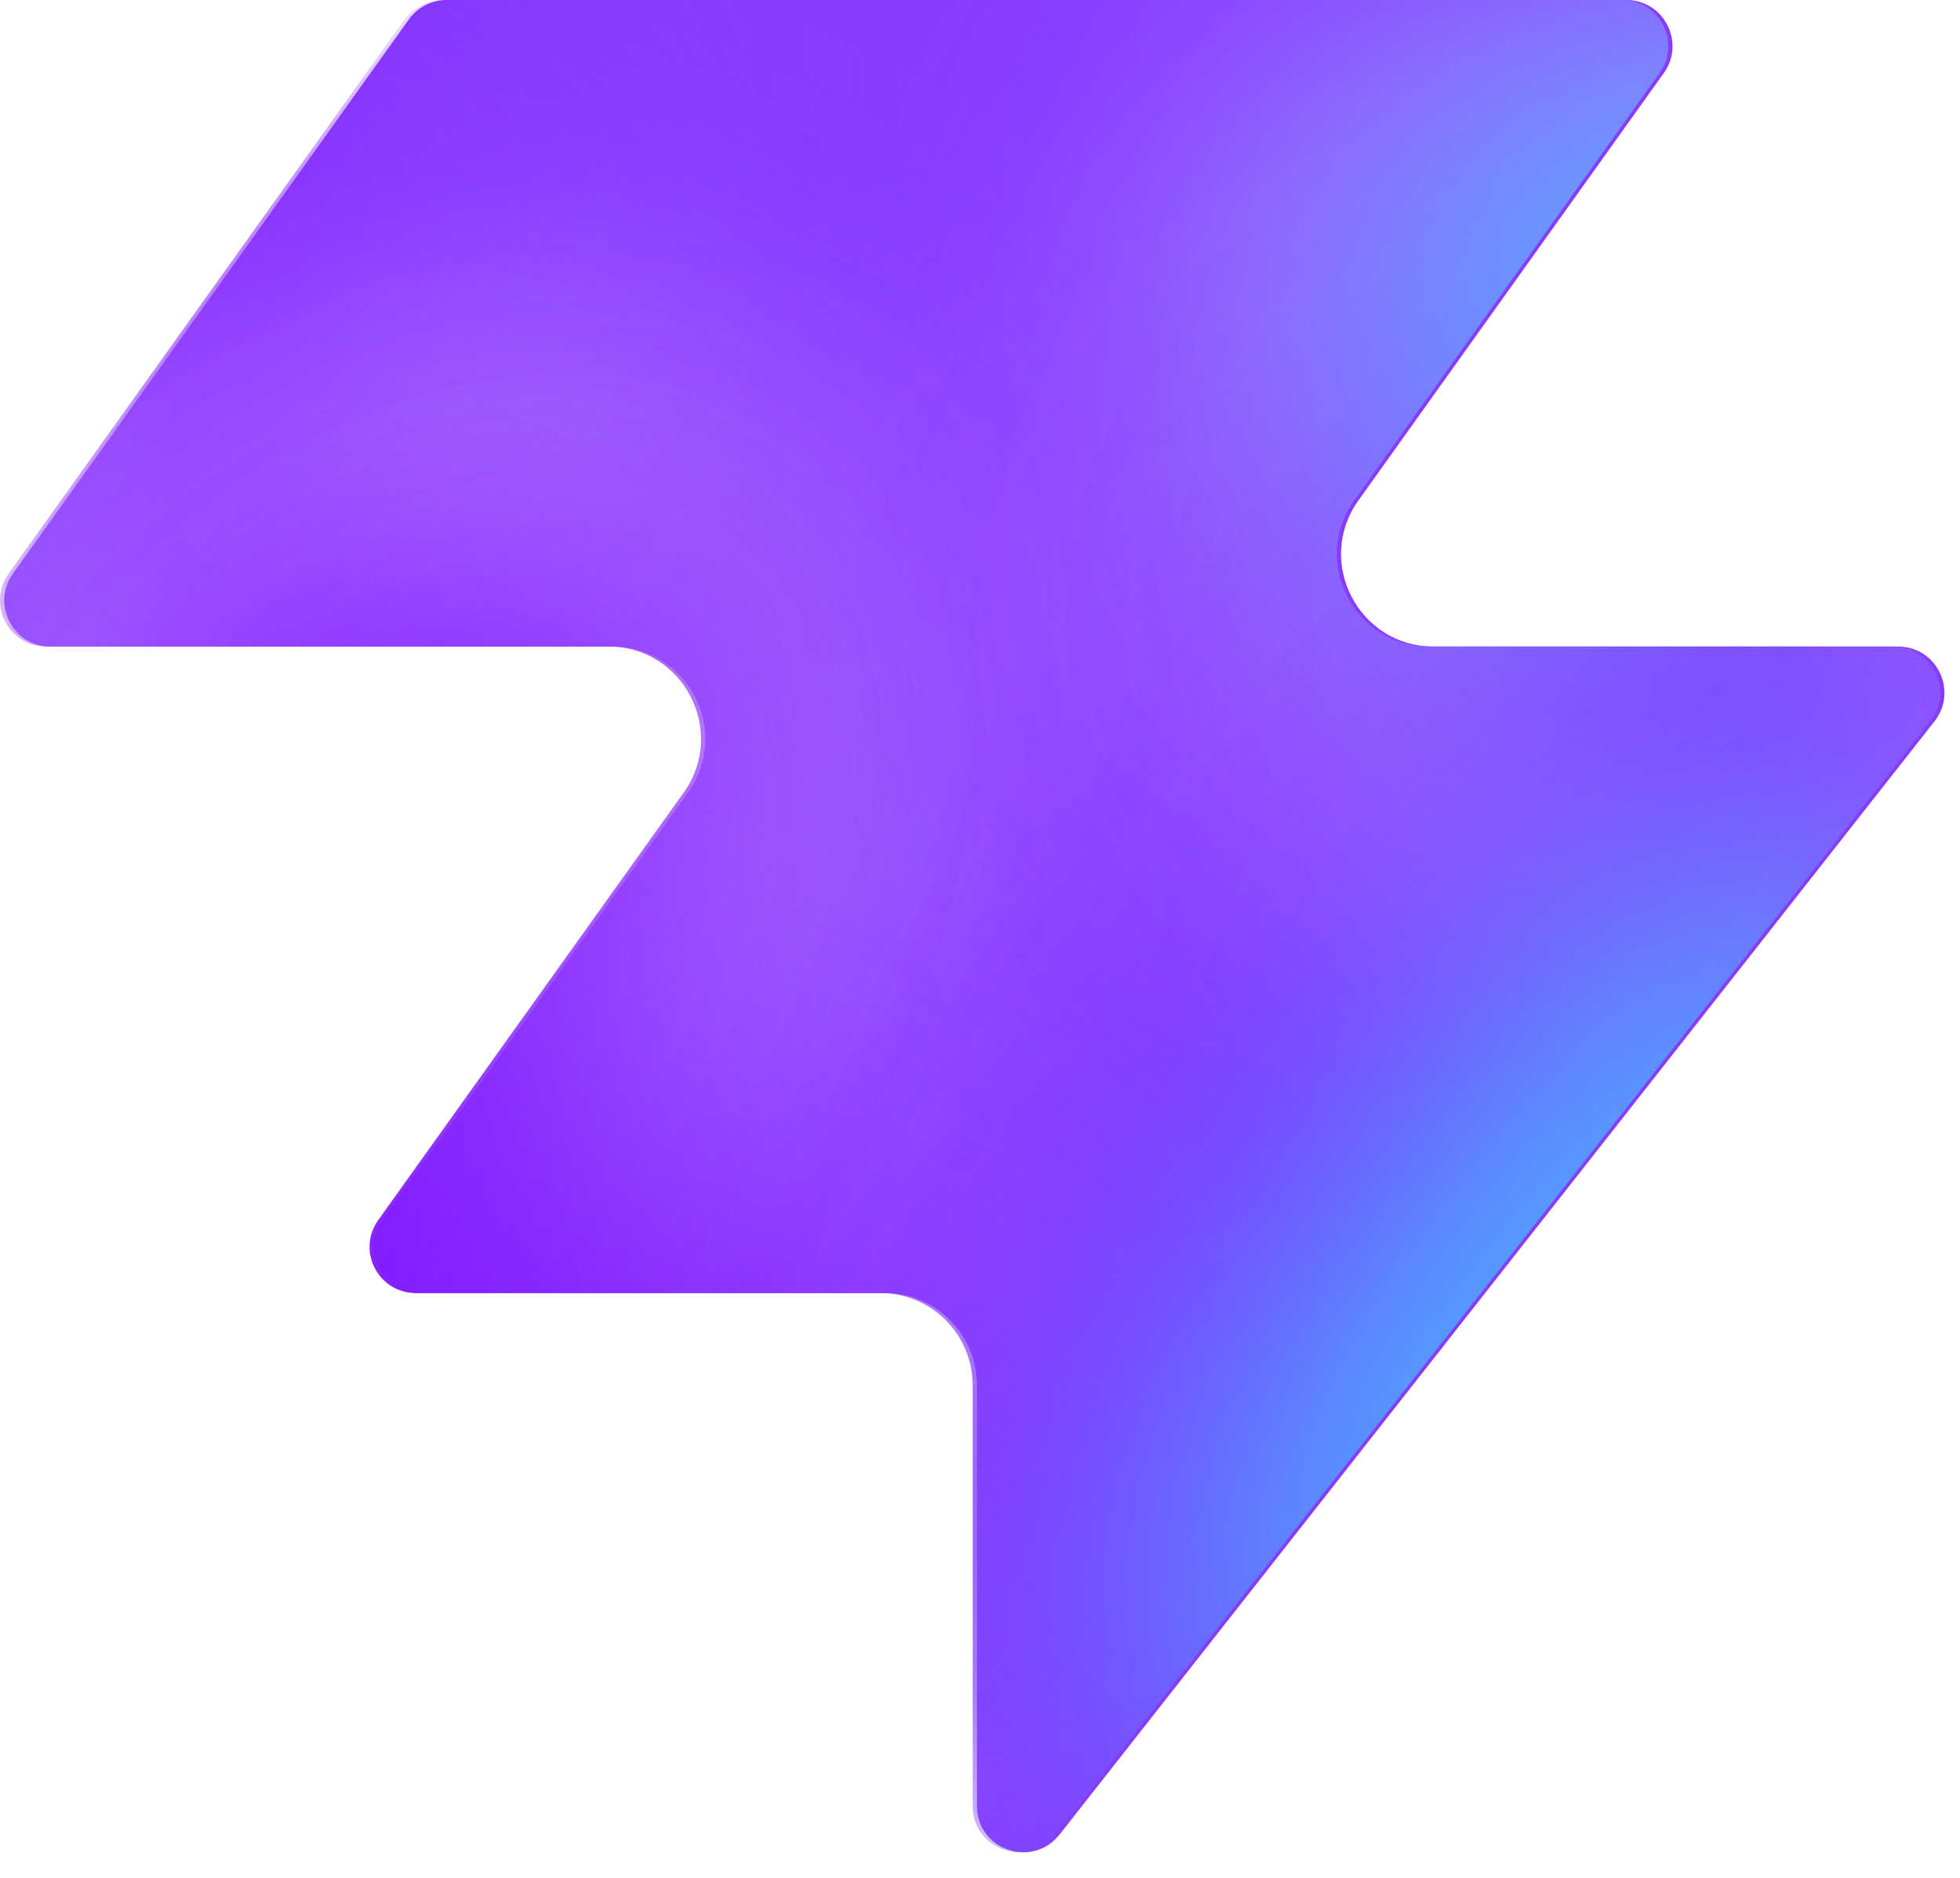
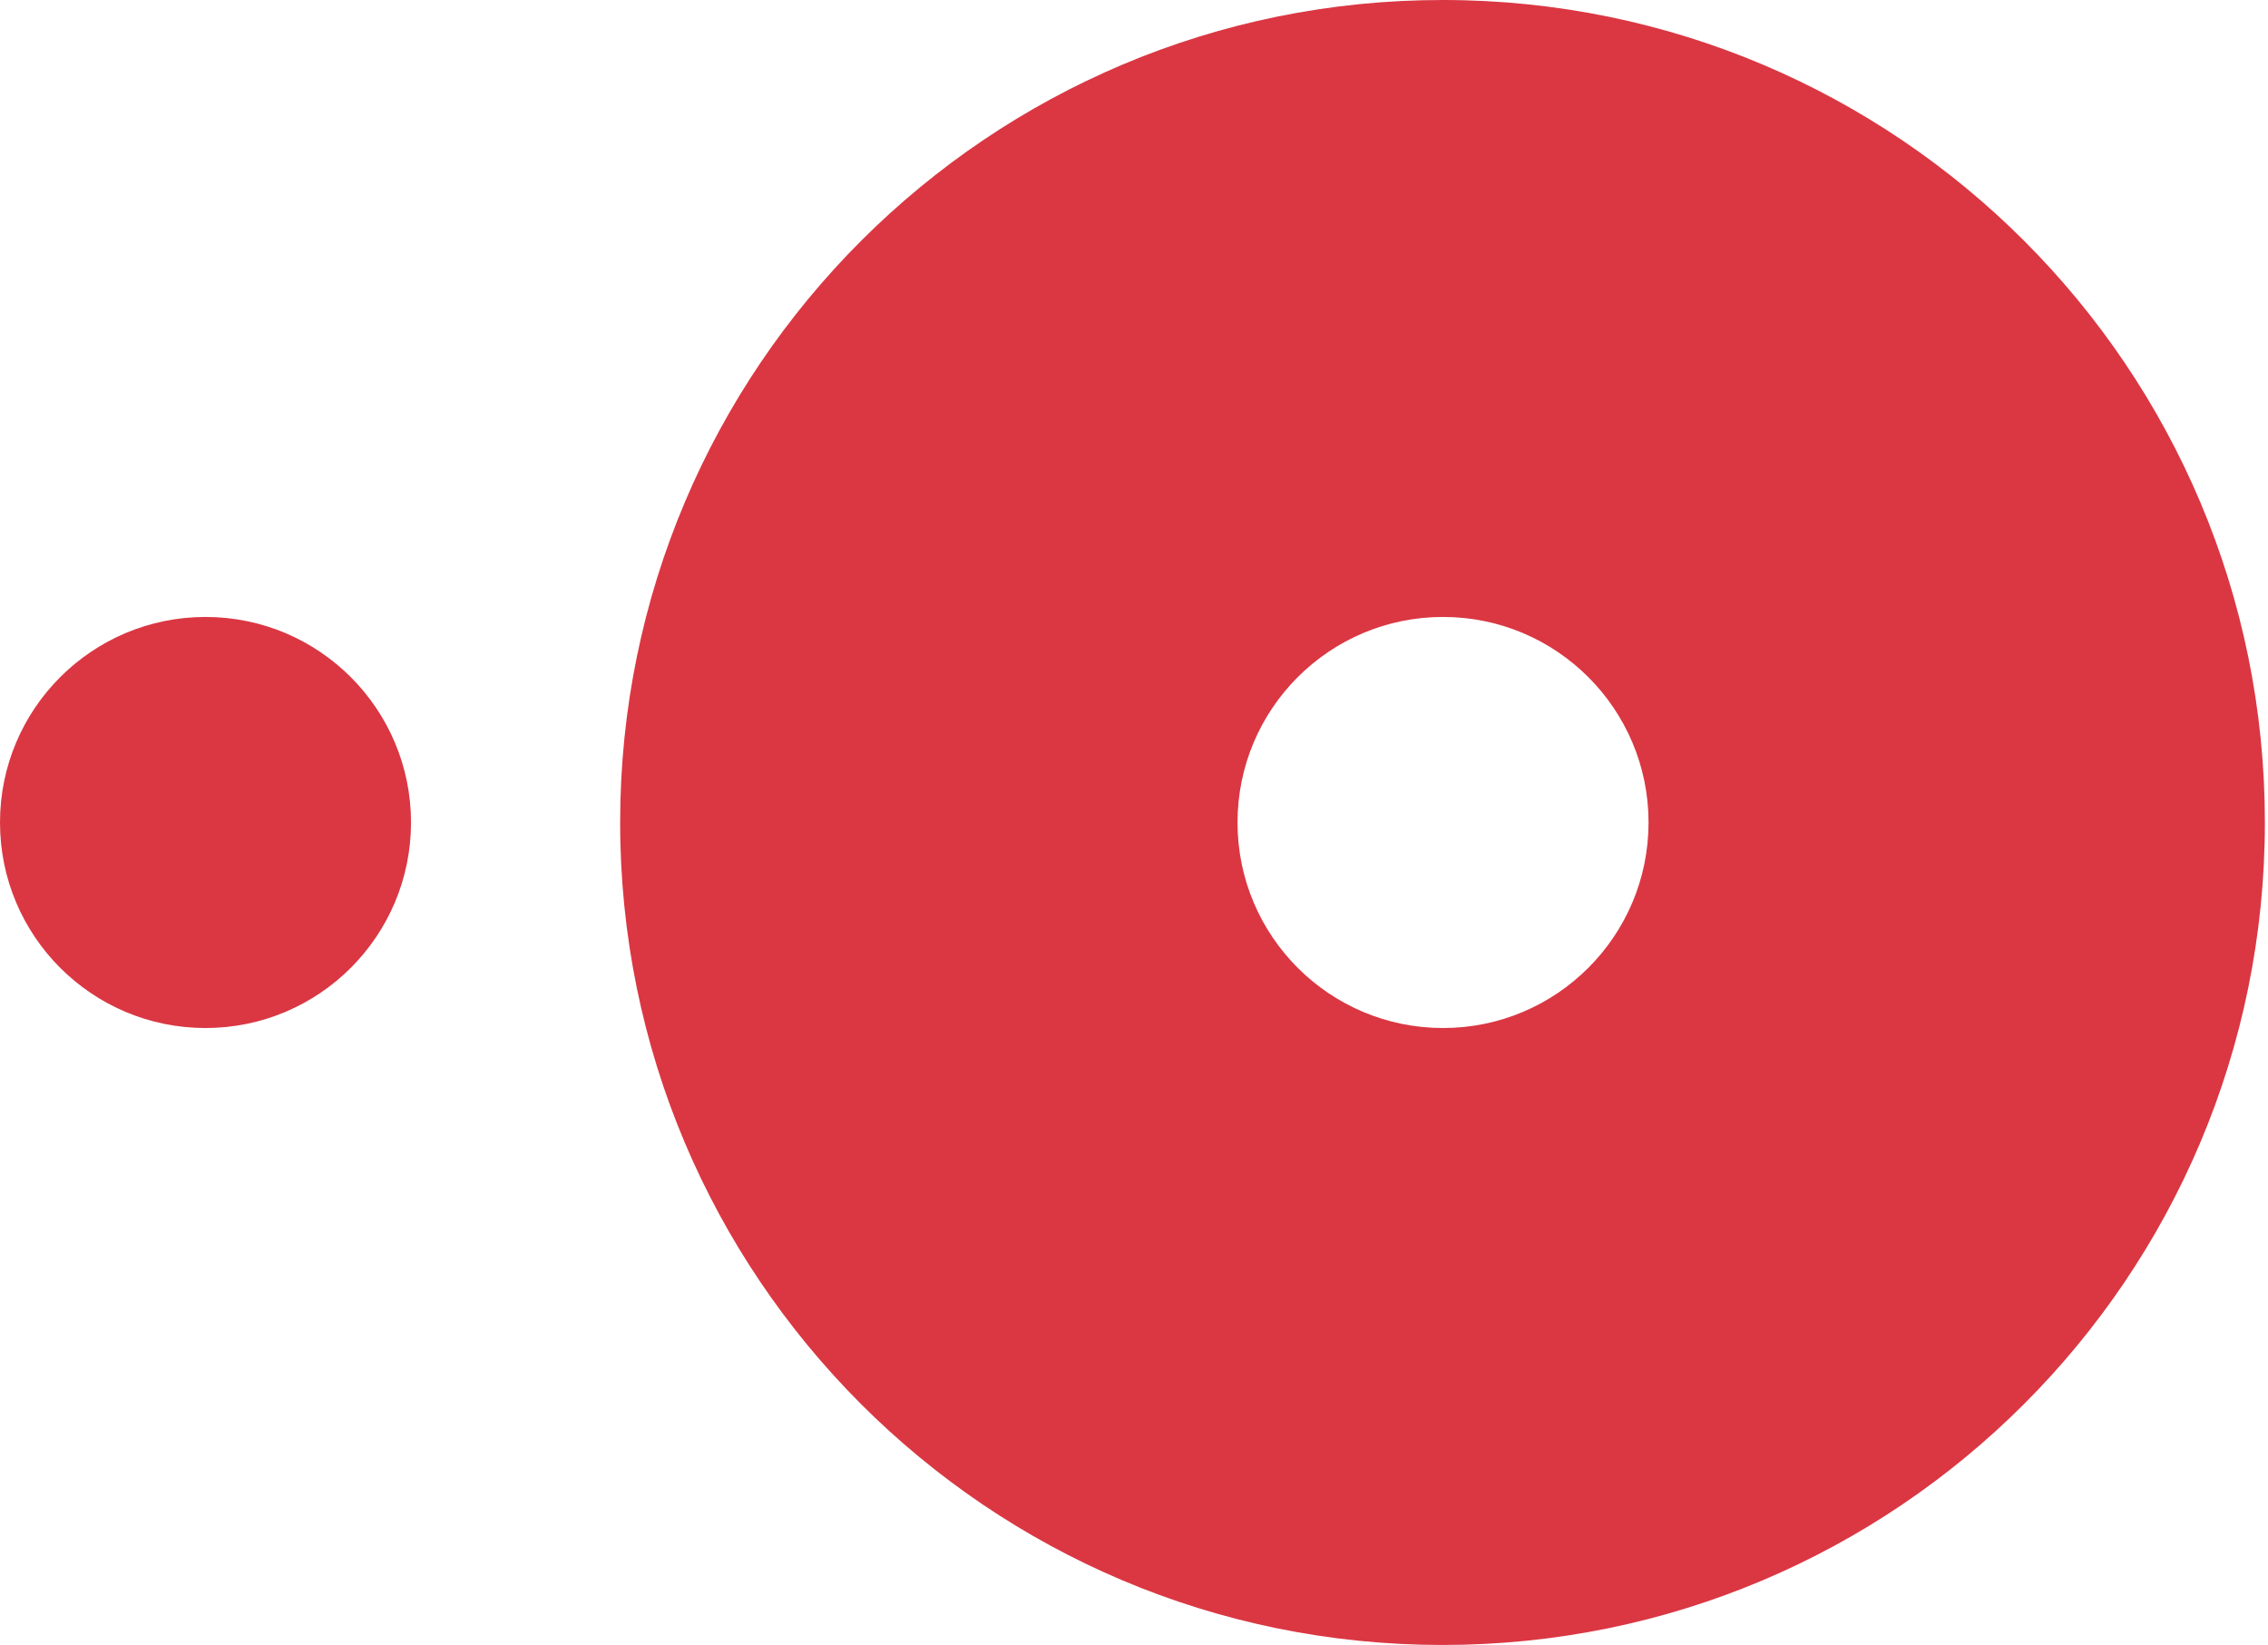
- <svg xmlns="http://www.w3.org/2000/svg" width="48" height="46" fill="none" viewBox="0 0 48 46">
-   <path fill="#863bff" d="M25.946 44.938c-.664.845-2.021.375-2.021-.698V33.937a2.26 2.26 0 0 0-2.262-2.262H10.287c-.92 0-1.456-1.04-.92-1.788l7.48-10.471c1.07-1.497 0-3.578-1.842-3.578H1.237c-.92 0-1.456-1.04-.92-1.788L10.013.474c.214-.297.556-.474.92-.474h28.894c.92 0 1.456 1.04.92 1.788l-7.48 10.471c-1.07 1.498 0 3.579 1.842 3.579h11.377c.943 0 1.473 1.088.89 1.83L25.947 44.94z" style="fill:#863bff;fill:color(display-p3 .525 .23 1);fill-opacity:1" />
-   <mask id="a" width="48" height="46" x="0" y="0" maskUnits="userSpaceOnUse" style="mask-type:alpha">
-     <path fill="#000" d="M25.842 44.938c-.664.844-2.021.375-2.021-.698V33.937a2.26 2.26 0 0 0-2.262-2.262H10.183c-.92 0-1.456-1.04-.92-1.788l7.48-10.471c1.07-1.498 0-3.579-1.842-3.579H1.133c-.92 0-1.456-1.04-.92-1.787L9.91.473c.214-.297.556-.474.92-.474h28.894c.92 0 1.456 1.04.92 1.788l-7.48 10.471c-1.07 1.498 0 3.578 1.842 3.578h11.377c.943 0 1.473 1.088.89 1.832L25.843 44.94z" style="fill:#000;fill-opacity:1" />
-   </mask>
-   <g mask="url(#a)">
-     <g filter="url(#b)">
-       <ellipse cx="5.508" cy="14.704" fill="#ede6ff" rx="5.508" ry="14.704" style="fill:#ede6ff;fill:color(display-p3 .927 .903 1);fill-opacity:1" transform="matrix(.00324 1 1 -.00324 -4.47 31.516)" />
-     </g>
-     <g filter="url(#c)">
-       <ellipse cx="10.399" cy="29.851" fill="#ede6ff" rx="10.399" ry="29.851" style="fill:#ede6ff;fill:color(display-p3 .927 .903 1);fill-opacity:1" transform="matrix(.00324 1 1 -.00324 -39.328 7.883)" />
-     </g>
-     <g filter="url(#d)">
-       <ellipse cx="5.508" cy="30.487" fill="#7e14ff" rx="5.508" ry="30.487" style="fill:#7e14ff;fill:color(display-p3 .492 .077 1);fill-opacity:1" transform="rotate(89.814 -25.913 -14.639)scale(1 -1)" />
-     </g>
-     <g filter="url(#e)">
-       <ellipse cx="5.508" cy="30.599" fill="#7e14ff" rx="5.508" ry="30.599" style="fill:#7e14ff;fill:color(display-p3 .492 .077 1);fill-opacity:1" transform="rotate(89.814 -32.644 -3.334)scale(1 -1)" />
-     </g>
-     <g filter="url(#f)">
-       <ellipse cx="5.508" cy="30.599" fill="#7e14ff" rx="5.508" ry="30.599" style="fill:#7e14ff;fill:color(display-p3 .492 .077 1);fill-opacity:1" transform="matrix(.00324 1 1 -.00324 -34.34 30.47)" />
-     </g>
-     <g filter="url(#g)">
-       <ellipse cx="14.072" cy="22.078" fill="#ede6ff" rx="14.072" ry="22.078" style="fill:#ede6ff;fill:color(display-p3 .927 .903 1);fill-opacity:1" transform="rotate(93.35 24.506 48.493)scale(-1 1)" />
-     </g>
-     <g filter="url(#h)">
-       <ellipse cx="3.47" cy="21.501" fill="#7e14ff" rx="3.47" ry="21.501" style="fill:#7e14ff;fill:color(display-p3 .492 .077 1);fill-opacity:1" transform="rotate(89.009 28.708 47.59)scale(-1 1)" />
-     </g>
-     <g filter="url(#i)">
-       <ellipse cx="3.47" cy="21.501" fill="#7e14ff" rx="3.47" ry="21.501" style="fill:#7e14ff;fill:color(display-p3 .492 .077 1);fill-opacity:1" transform="rotate(89.009 28.708 47.59)scale(-1 1)" />
-     </g>
-     <g filter="url(#j)">
-       <ellipse cx=".387" cy="8.972" fill="#7e14ff" rx="4.407" ry="29.108" style="fill:#7e14ff;fill:color(display-p3 .492 .077 1);fill-opacity:1" transform="rotate(39.51 .387 8.972)" />
-     </g>
-     <g filter="url(#k)">
-       <ellipse cx="47.523" cy="-6.092" fill="#7e14ff" rx="4.407" ry="29.108" style="fill:#7e14ff;fill:color(display-p3 .492 .077 1);fill-opacity:1" transform="rotate(37.892 47.523 -6.092)" />
-     </g>
-     <g filter="url(#l)">
-       <ellipse cx="41.412" cy="6.333" fill="#47bfff" rx="5.971" ry="9.665" style="fill:#47bfff;fill:color(display-p3 .28 .748 1);fill-opacity:1" transform="rotate(37.892 41.412 6.333)" />
-     </g>
-     <g filter="url(#m)">
-       <ellipse cx="-1.879" cy="38.332" fill="#7e14ff" rx="4.407" ry="29.108" style="fill:#7e14ff;fill:color(display-p3 .492 .077 1);fill-opacity:1" transform="rotate(37.892 -1.88 38.332)" />
-     </g>
-     <g filter="url(#n)">
-       <ellipse cx="-1.879" cy="38.332" fill="#7e14ff" rx="4.407" ry="29.108" style="fill:#7e14ff;fill:color(display-p3 .492 .077 1);fill-opacity:1" transform="rotate(37.892 -1.88 38.332)" />
-     </g>
-     <g filter="url(#o)">
-       <ellipse cx="35.651" cy="29.907" fill="#7e14ff" rx="4.407" ry="29.108" style="fill:#7e14ff;fill:color(display-p3 .492 .077 1);fill-opacity:1" transform="rotate(37.892 35.651 29.907)" />
-     </g>
-     <g filter="url(#p)">
-       <ellipse cx="38.418" cy="32.4" fill="#47bfff" rx="5.971" ry="15.297" style="fill:#47bfff;fill:color(display-p3 .28 .748 1);fill-opacity:1" transform="rotate(37.892 38.418 32.4)" />
-     </g>
-   </g>
-   <defs>
-     <filter id="b" width="60.045" height="41.654" x="-19.77" y="16.149" color-interpolation-filters="sRGB" filterUnits="userSpaceOnUse">
-       <feFlood flood-opacity="0" result="BackgroundImageFix" />
-       <feBlend in="SourceGraphic" in2="BackgroundImageFix" result="shape" />
-       <feGaussianBlur result="effect1_foregroundBlur_2002_17158" stdDeviation="7.659" />
-     </filter>
-     <filter id="c" width="90.34" height="51.437" x="-54.613" y="-7.533" color-interpolation-filters="sRGB" filterUnits="userSpaceOnUse">
-       <feFlood flood-opacity="0" result="BackgroundImageFix" />
-       <feBlend in="SourceGraphic" in2="BackgroundImageFix" result="shape" />
-       <feGaussianBlur result="effect1_foregroundBlur_2002_17158" stdDeviation="7.659" />
-     </filter>
-     <filter id="d" width="79.355" height="29.4" x="-49.64" y="2.03" color-interpolation-filters="sRGB" filterUnits="userSpaceOnUse">
-       <feFlood flood-opacity="0" result="BackgroundImageFix" />
-       <feBlend in="SourceGraphic" in2="BackgroundImageFix" result="shape" />
-       <feGaussianBlur result="effect1_foregroundBlur_2002_17158" stdDeviation="4.596" />
-     </filter>
-     <filter id="e" width="79.579" height="29.4" x="-45.045" y="20.029" color-interpolation-filters="sRGB" filterUnits="userSpaceOnUse">
-       <feFlood flood-opacity="0" result="BackgroundImageFix" />
-       <feBlend in="SourceGraphic" in2="BackgroundImageFix" result="shape" />
-       <feGaussianBlur result="effect1_foregroundBlur_2002_17158" stdDeviation="4.596" />
-     </filter>
-     <filter id="f" width="79.579" height="29.4" x="-43.513" y="21.178" color-interpolation-filters="sRGB" filterUnits="userSpaceOnUse">
-       <feFlood flood-opacity="0" result="BackgroundImageFix" />
-       <feBlend in="SourceGraphic" in2="BackgroundImageFix" result="shape" />
-       <feGaussianBlur result="effect1_foregroundBlur_2002_17158" stdDeviation="4.596" />
-     </filter>
-     <filter id="g" width="74.749" height="58.852" x="15.756" y="-17.901" color-interpolation-filters="sRGB" filterUnits="userSpaceOnUse">
-       <feFlood flood-opacity="0" result="BackgroundImageFix" />
-       <feBlend in="SourceGraphic" in2="BackgroundImageFix" result="shape" />
-       <feGaussianBlur result="effect1_foregroundBlur_2002_17158" stdDeviation="7.659" />
-     </filter>
-     <filter id="h" width="61.377" height="25.362" x="23.548" y="2.284" color-interpolation-filters="sRGB" filterUnits="userSpaceOnUse">
-       <feFlood flood-opacity="0" result="BackgroundImageFix" />
-       <feBlend in="SourceGraphic" in2="BackgroundImageFix" result="shape" />
-       <feGaussianBlur result="effect1_foregroundBlur_2002_17158" stdDeviation="4.596" />
-     </filter>
-     <filter id="i" width="61.377" height="25.362" x="23.548" y="2.284" color-interpolation-filters="sRGB" filterUnits="userSpaceOnUse">
-       <feFlood flood-opacity="0" result="BackgroundImageFix" />
-       <feBlend in="SourceGraphic" in2="BackgroundImageFix" result="shape" />
-       <feGaussianBlur result="effect1_foregroundBlur_2002_17158" stdDeviation="4.596" />
-     </filter>
-     <filter id="j" width="56.045" height="63.649" x="-27.636" y="-22.853" color-interpolation-filters="sRGB" filterUnits="userSpaceOnUse">
-       <feFlood flood-opacity="0" result="BackgroundImageFix" />
-       <feBlend in="SourceGraphic" in2="BackgroundImageFix" result="shape" />
-       <feGaussianBlur result="effect1_foregroundBlur_2002_17158" stdDeviation="4.596" />
-     </filter>
-     <filter id="k" width="54.814" height="64.646" x="20.116" y="-38.415" color-interpolation-filters="sRGB" filterUnits="userSpaceOnUse">
-       <feFlood flood-opacity="0" result="BackgroundImageFix" />
-       <feBlend in="SourceGraphic" in2="BackgroundImageFix" result="shape" />
-       <feGaussianBlur result="effect1_foregroundBlur_2002_17158" stdDeviation="4.596" />
-     </filter>
-     <filter id="l" width="33.541" height="35.313" x="24.641" y="-11.323" color-interpolation-filters="sRGB" filterUnits="userSpaceOnUse">
-       <feFlood flood-opacity="0" result="BackgroundImageFix" />
-       <feBlend in="SourceGraphic" in2="BackgroundImageFix" result="shape" />
-       <feGaussianBlur result="effect1_foregroundBlur_2002_17158" stdDeviation="4.596" />
-     </filter>
-     <filter id="m" width="54.814" height="64.646" x="-29.286" y="6.009" color-interpolation-filters="sRGB" filterUnits="userSpaceOnUse">
-       <feFlood flood-opacity="0" result="BackgroundImageFix" />
-       <feBlend in="SourceGraphic" in2="BackgroundImageFix" result="shape" />
-       <feGaussianBlur result="effect1_foregroundBlur_2002_17158" stdDeviation="4.596" />
-     </filter>
-     <filter id="n" width="54.814" height="64.646" x="-29.286" y="6.009" color-interpolation-filters="sRGB" filterUnits="userSpaceOnUse">
-       <feFlood flood-opacity="0" result="BackgroundImageFix" />
-       <feBlend in="SourceGraphic" in2="BackgroundImageFix" result="shape" />
-       <feGaussianBlur result="effect1_foregroundBlur_2002_17158" stdDeviation="4.596" />
-     </filter>
-     <filter id="o" width="54.814" height="64.646" x="8.244" y="-2.416" color-interpolation-filters="sRGB" filterUnits="userSpaceOnUse">
-       <feFlood flood-opacity="0" result="BackgroundImageFix" />
-       <feBlend in="SourceGraphic" in2="BackgroundImageFix" result="shape" />
-       <feGaussianBlur result="effect1_foregroundBlur_2002_17158" stdDeviation="4.596" />
-     </filter>
-     <filter id="p" width="39.409" height="43.623" x="18.713" y="10.588" color-interpolation-filters="sRGB" filterUnits="userSpaceOnUse">
-       <feFlood flood-opacity="0" result="BackgroundImageFix" />
-       <feBlend in="SourceGraphic" in2="BackgroundImageFix" result="shape" />
-       <feGaussianBlur result="effect1_foregroundBlur_2002_17158" stdDeviation="4.596" />
-     </filter>
-   </defs>
+ <svg xmlns="http://www.w3.org/2000/svg" viewBox="0 0 131 95">
+   <path d="M83.36 0a47.5 47.5 0 1047.46 47.5A47.48 47.48 0 0083.36 0zm0 59.37A11.87 11.87 0 1195.22 47.5a11.87 11.87 0 01-11.87 11.87zM0 47.5a11.87 11.87 0 1111.87 11.87A11.87 11.87 0 010 47.5" fill="#da3743" />
</svg>
